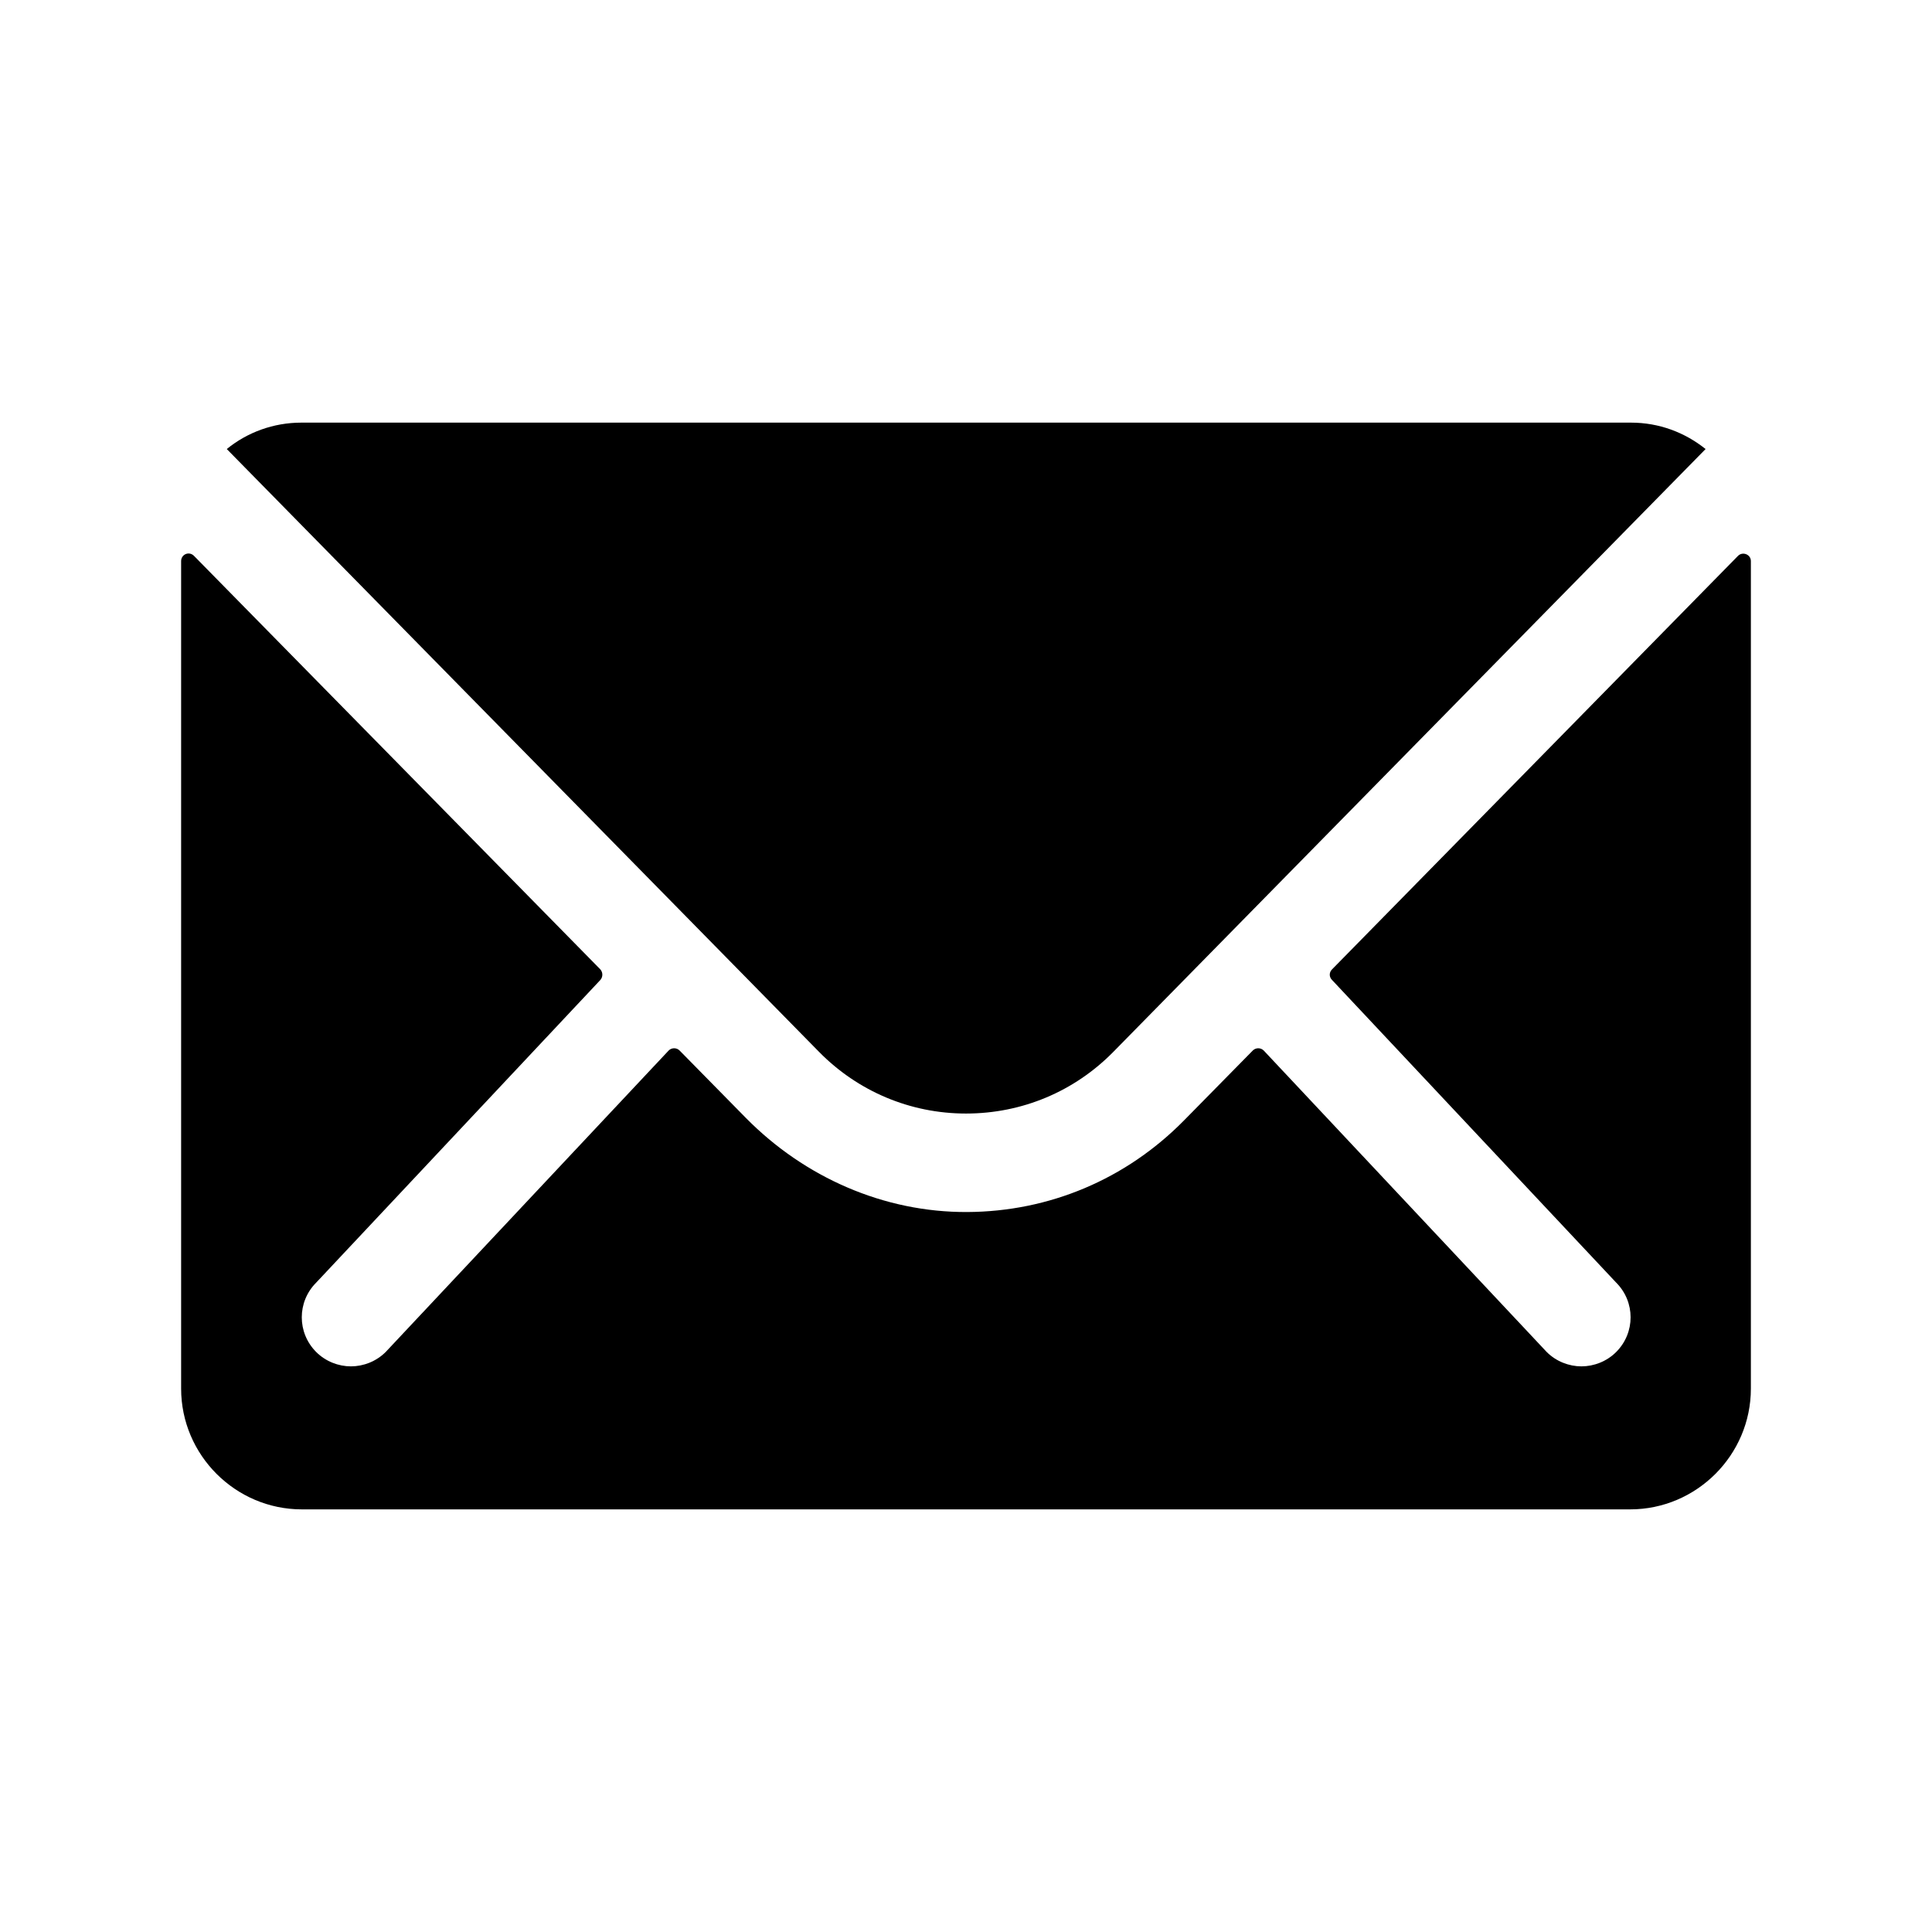
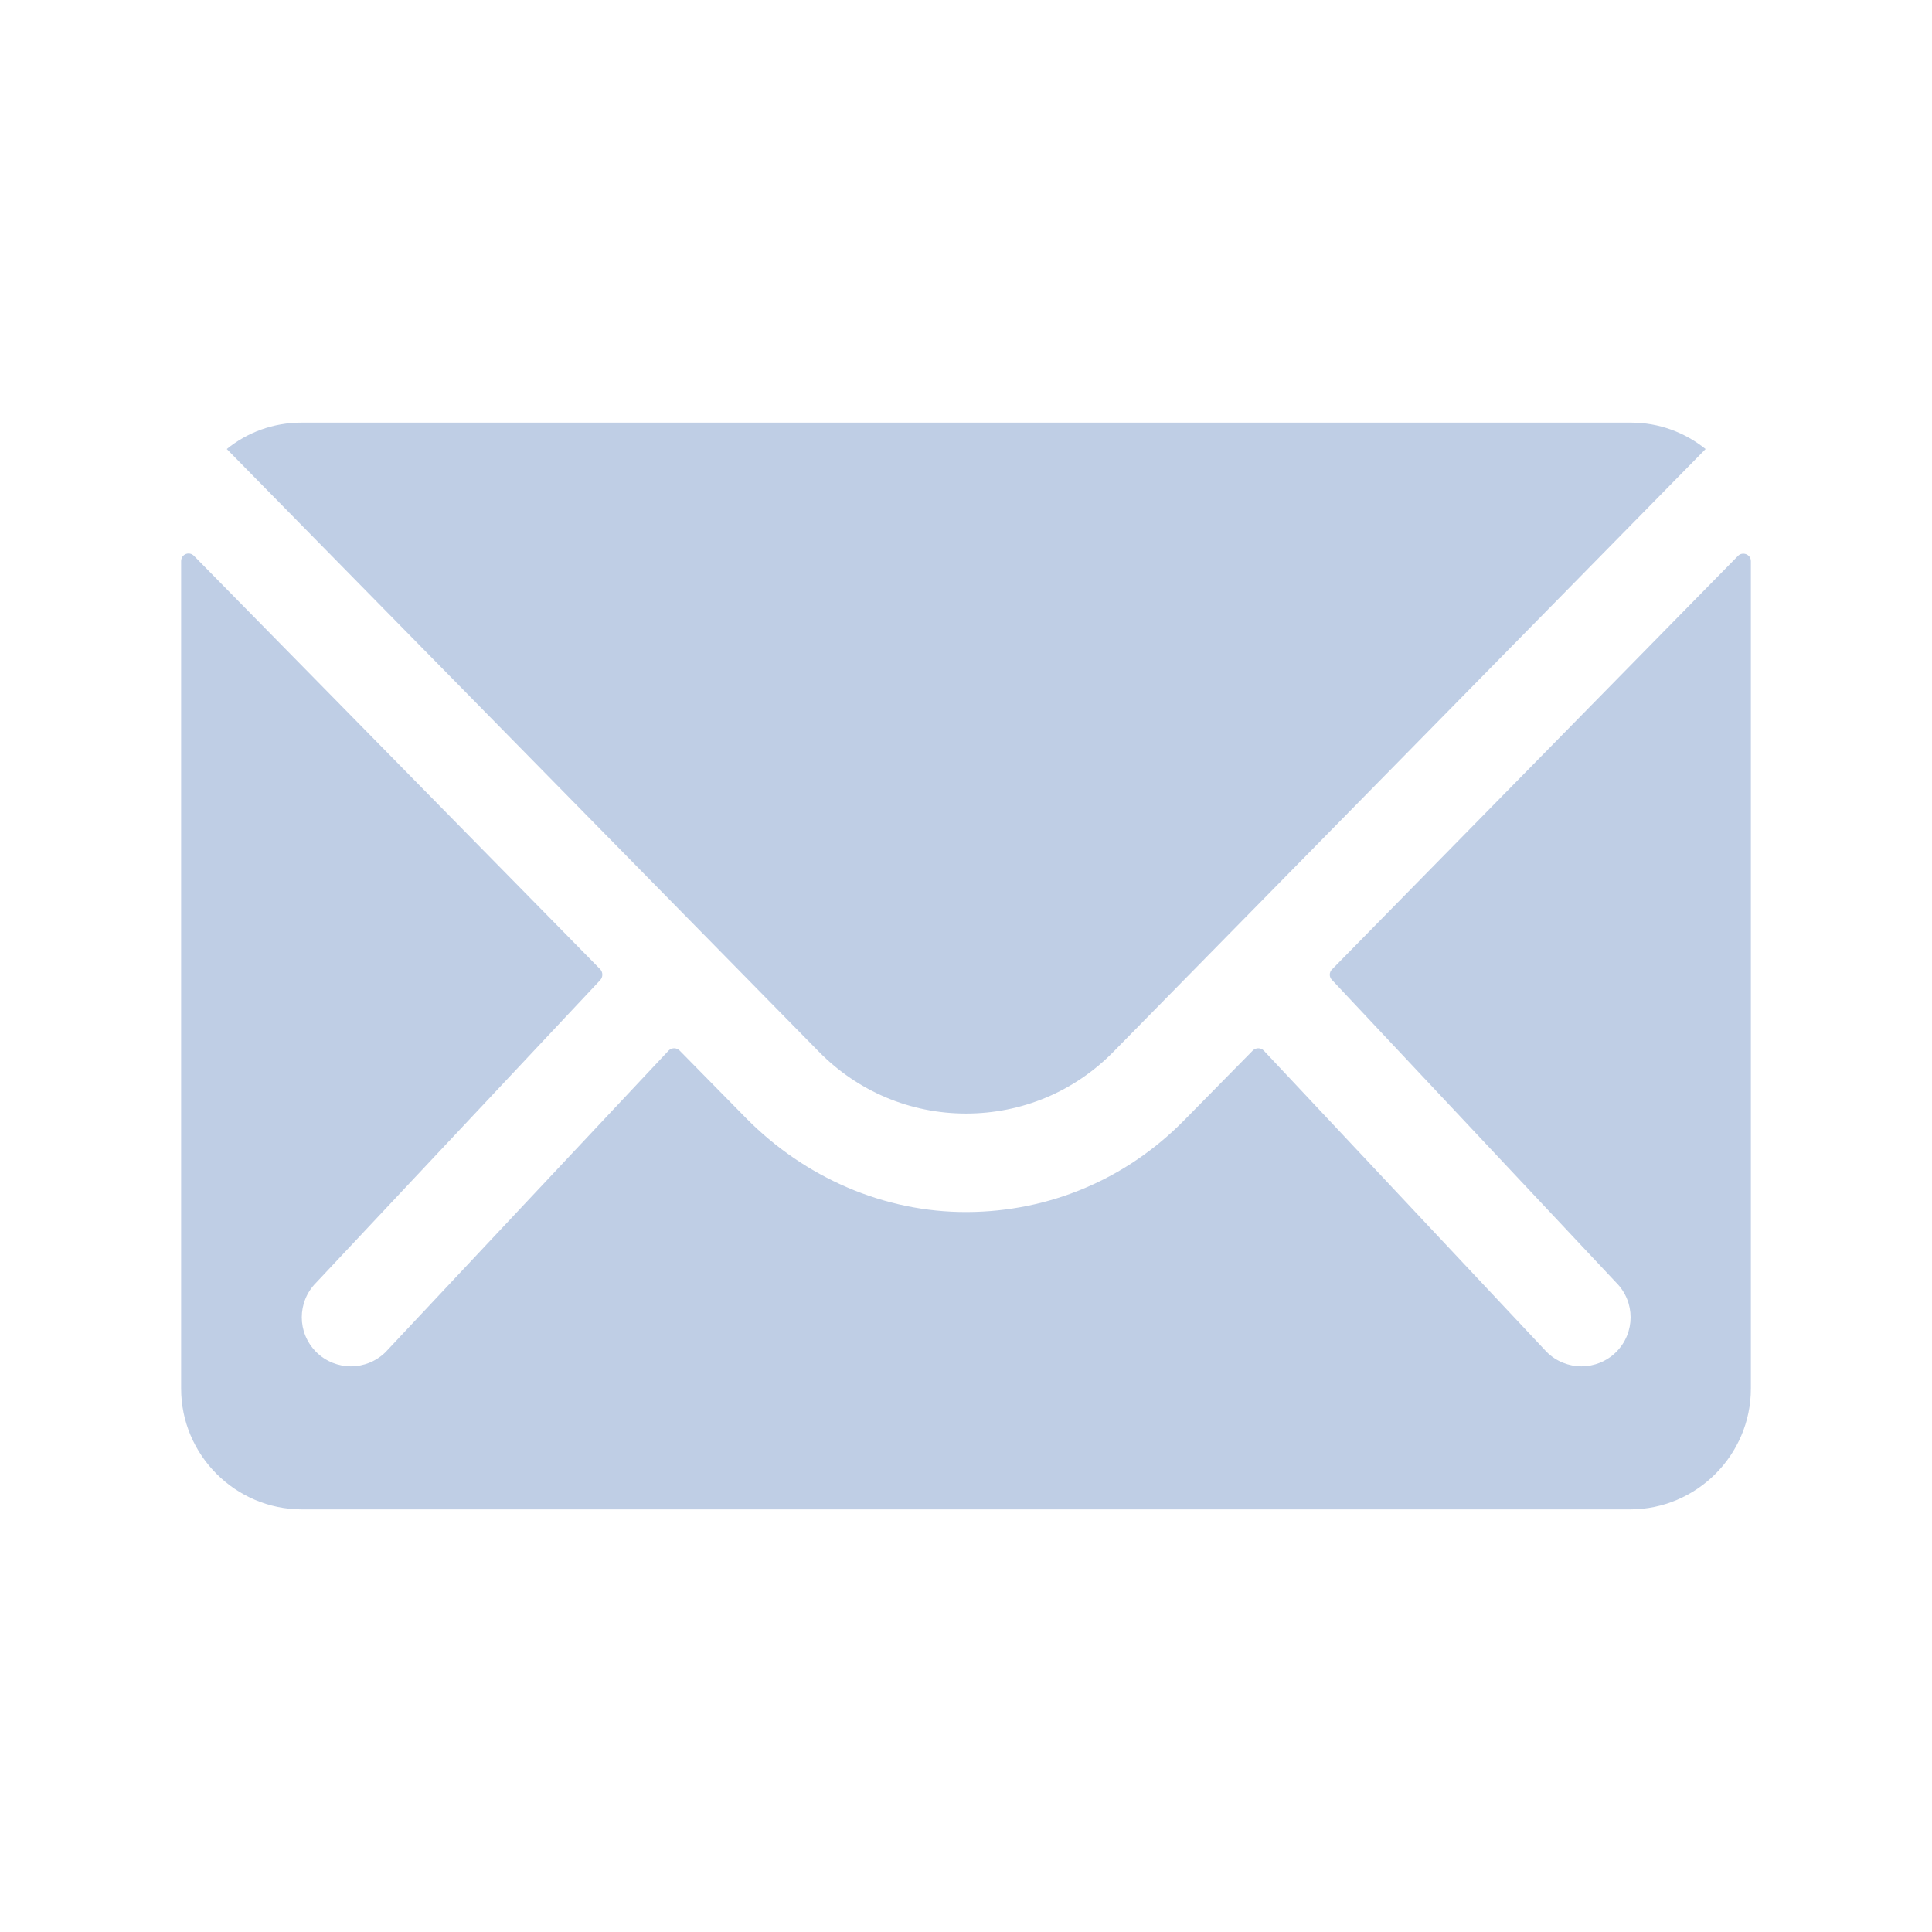
<svg xmlns="http://www.w3.org/2000/svg" viewBox="0 0 512 512">
-   <path d="M460.6 147.3L353 256.9c-.8.8-.8 2 0 2.8l75.3 80.2c5.1 5.1 5.1 13.3 0 18.4-2.5 2.5-5.9 3.8-9.2 3.8s-6.7-1.3-9.2-3.8l-75-79.9c-.8-.8-2.1-.8-2.9 0L313.7 297c-15.3 15.5-35.6 24.1-57.4 24.2-22.1.1-43.1-9.2-58.6-24.9l-17.6-17.9c-.8-.8-2.1-.8-2.9 0l-75 79.9c-2.5 2.5-5.9 3.8-9.2 3.8s-6.7-1.3-9.2-3.8c-5.1-5.1-5.1-13.3 0-18.4l75.3-80.2c.7-.8.7-2 0-2.8L51.4 147.3c-1.3-1.3-3.4-.4-3.4 1.4V368c0 17.6 14.4 32 32 32h352c17.6 0 32-14.4 32-32V148.7c0-1.8-2.2-2.6-3.4-1.4z" />
-   <path d="M256 295.1c14.8 0 28.7-5.8 39.1-16.4L452 119c-5.5-4.4-12.3-7-19.8-7H79.9c-7.5 0-14.4 2.6-19.8 7L217 278.7c10.3 10.5 24.2 16.4 39 16.4z" />
+   <path fill="#bfcee5" d="M460.6 147.3L353 256.9c-.8.8-.8 2 0 2.8l75.3 80.2c5.1 5.1 5.1 13.3 0 18.4-2.5 2.5-5.9 3.8-9.2 3.8s-6.7-1.3-9.2-3.8l-75-79.9c-.8-.8-2.1-.8-2.9 0L313.7 297c-15.3 15.5-35.6 24.1-57.4 24.2-22.1.1-43.1-9.2-58.6-24.9l-17.6-17.9c-.8-.8-2.1-.8-2.9 0l-75 79.9c-2.5 2.5-5.9 3.8-9.2 3.8s-6.7-1.3-9.2-3.8c-5.1-5.1-5.1-13.3 0-18.4l75.3-80.2c.7-.8.7-2 0-2.8L51.4 147.3c-1.3-1.3-3.4-.4-3.4 1.4V368c0 17.6 14.4 32 32 32h352c17.6 0 32-14.4 32-32V148.7c0-1.8-2.2-2.6-3.4-1.4z" />
+   <path fill="#bfcee5" d="M256 295.1c14.8 0 28.7-5.8 39.1-16.4L452 119c-5.5-4.4-12.3-7-19.8-7H79.9c-7.5 0-14.4 2.6-19.8 7L217 278.7c10.3 10.5 24.2 16.4 39 16.4z" />
</svg>
